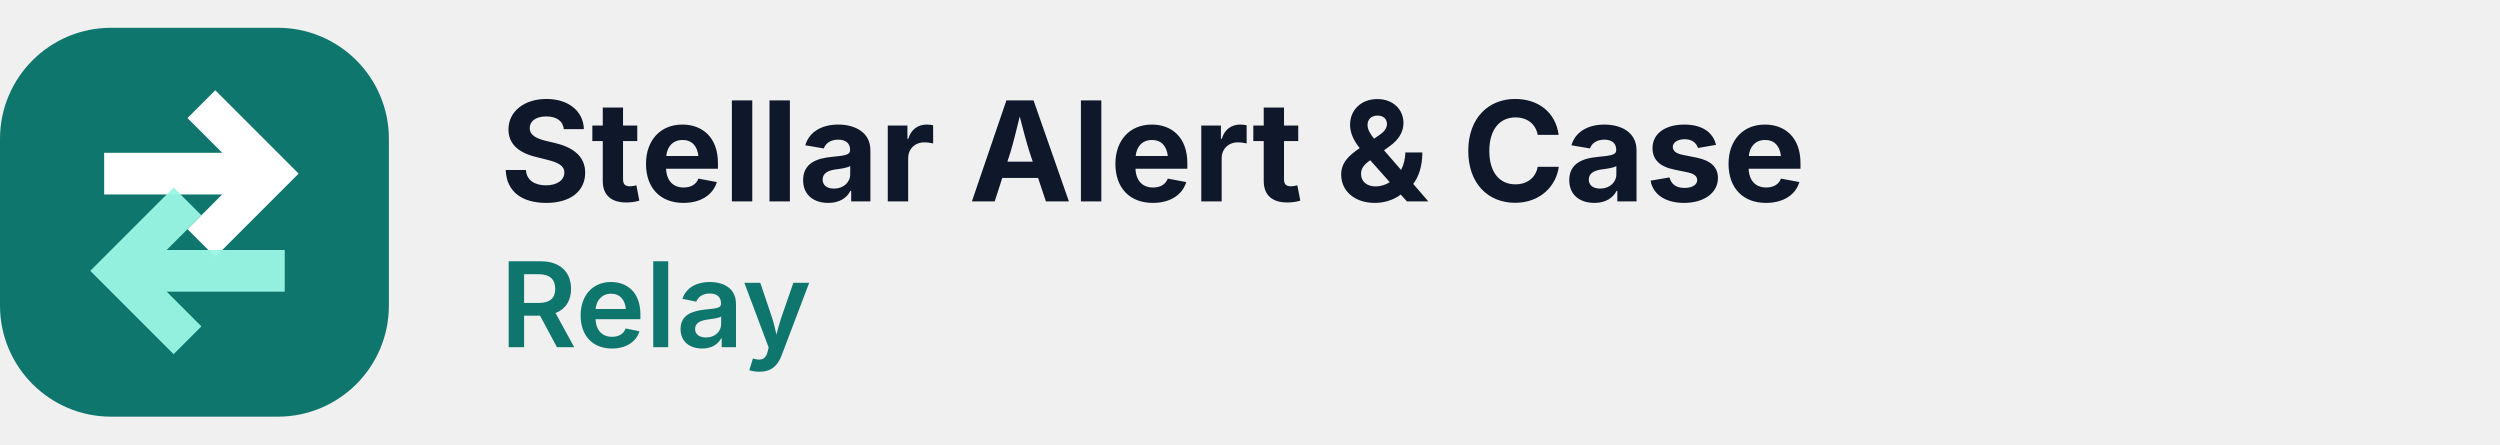
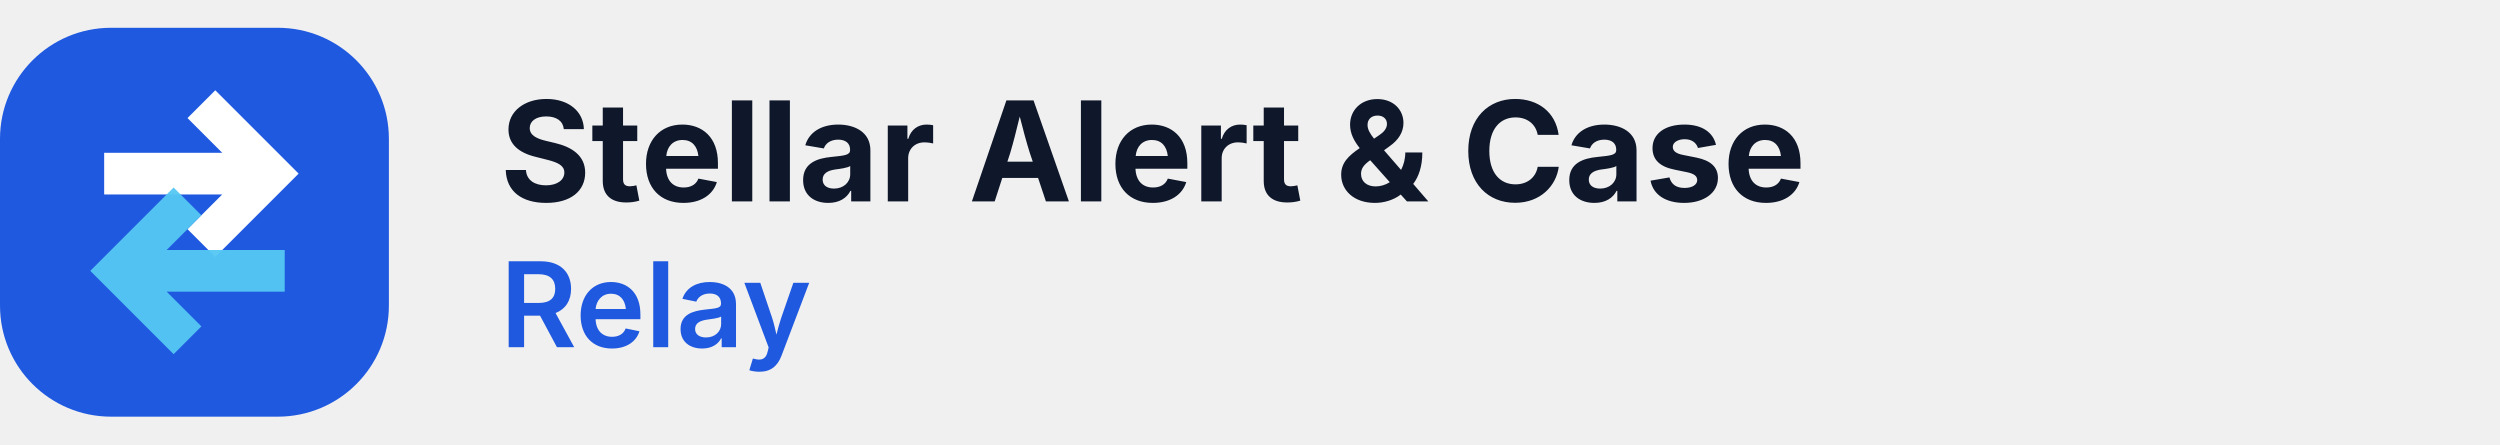
<svg xmlns="http://www.w3.org/2000/svg" width="360" height="64" viewBox="0 0 360 64" role="img" aria-label="Stellar Alert &amp; Case Relay">
-   <rect x="0" y="4" width="56" height="56" rx="16" fill="#0F766E" />
+   <rect x="0" y="4" width="56" height="56" rx="16" fill="#1F59E0" />
  <path d="M15 22h17l-5-5 4-4 12 12-12 12-4-4 5-5H15z" fill="#fff" />
-   <path d="M41 42H24l5 5-4 4-12-12 12-12 4 4-5 5h17z" fill="#99F6E4" opacity=".95" />
+   <path d="M41 42H24l5 5-4 4-12-12 12-12 4 4-5 5h17z" fill="#55C7F3" opacity=".95" />
  <text x="72" y="29" font-family="Inter, ui-sans-serif, system-ui, -apple-system, BlinkMacSystemFont, Segoe UI, sans-serif" font-size="20" font-weight="700" fill="#0F172A">Stellar Alert &amp; Case</text>
-   <text x="72" y="50" font-family="Inter, ui-sans-serif, system-ui, -apple-system, BlinkMacSystemFont, Segoe UI, sans-serif" font-size="17" font-weight="600" fill="#0F766E">Relay</text>
+   <text x="72" y="50" font-family="Inter, ui-sans-serif, system-ui, -apple-system, BlinkMacSystemFont, Segoe UI, sans-serif" font-size="17" font-weight="600" fill="#1F59E0">Relay</text>
</svg>
